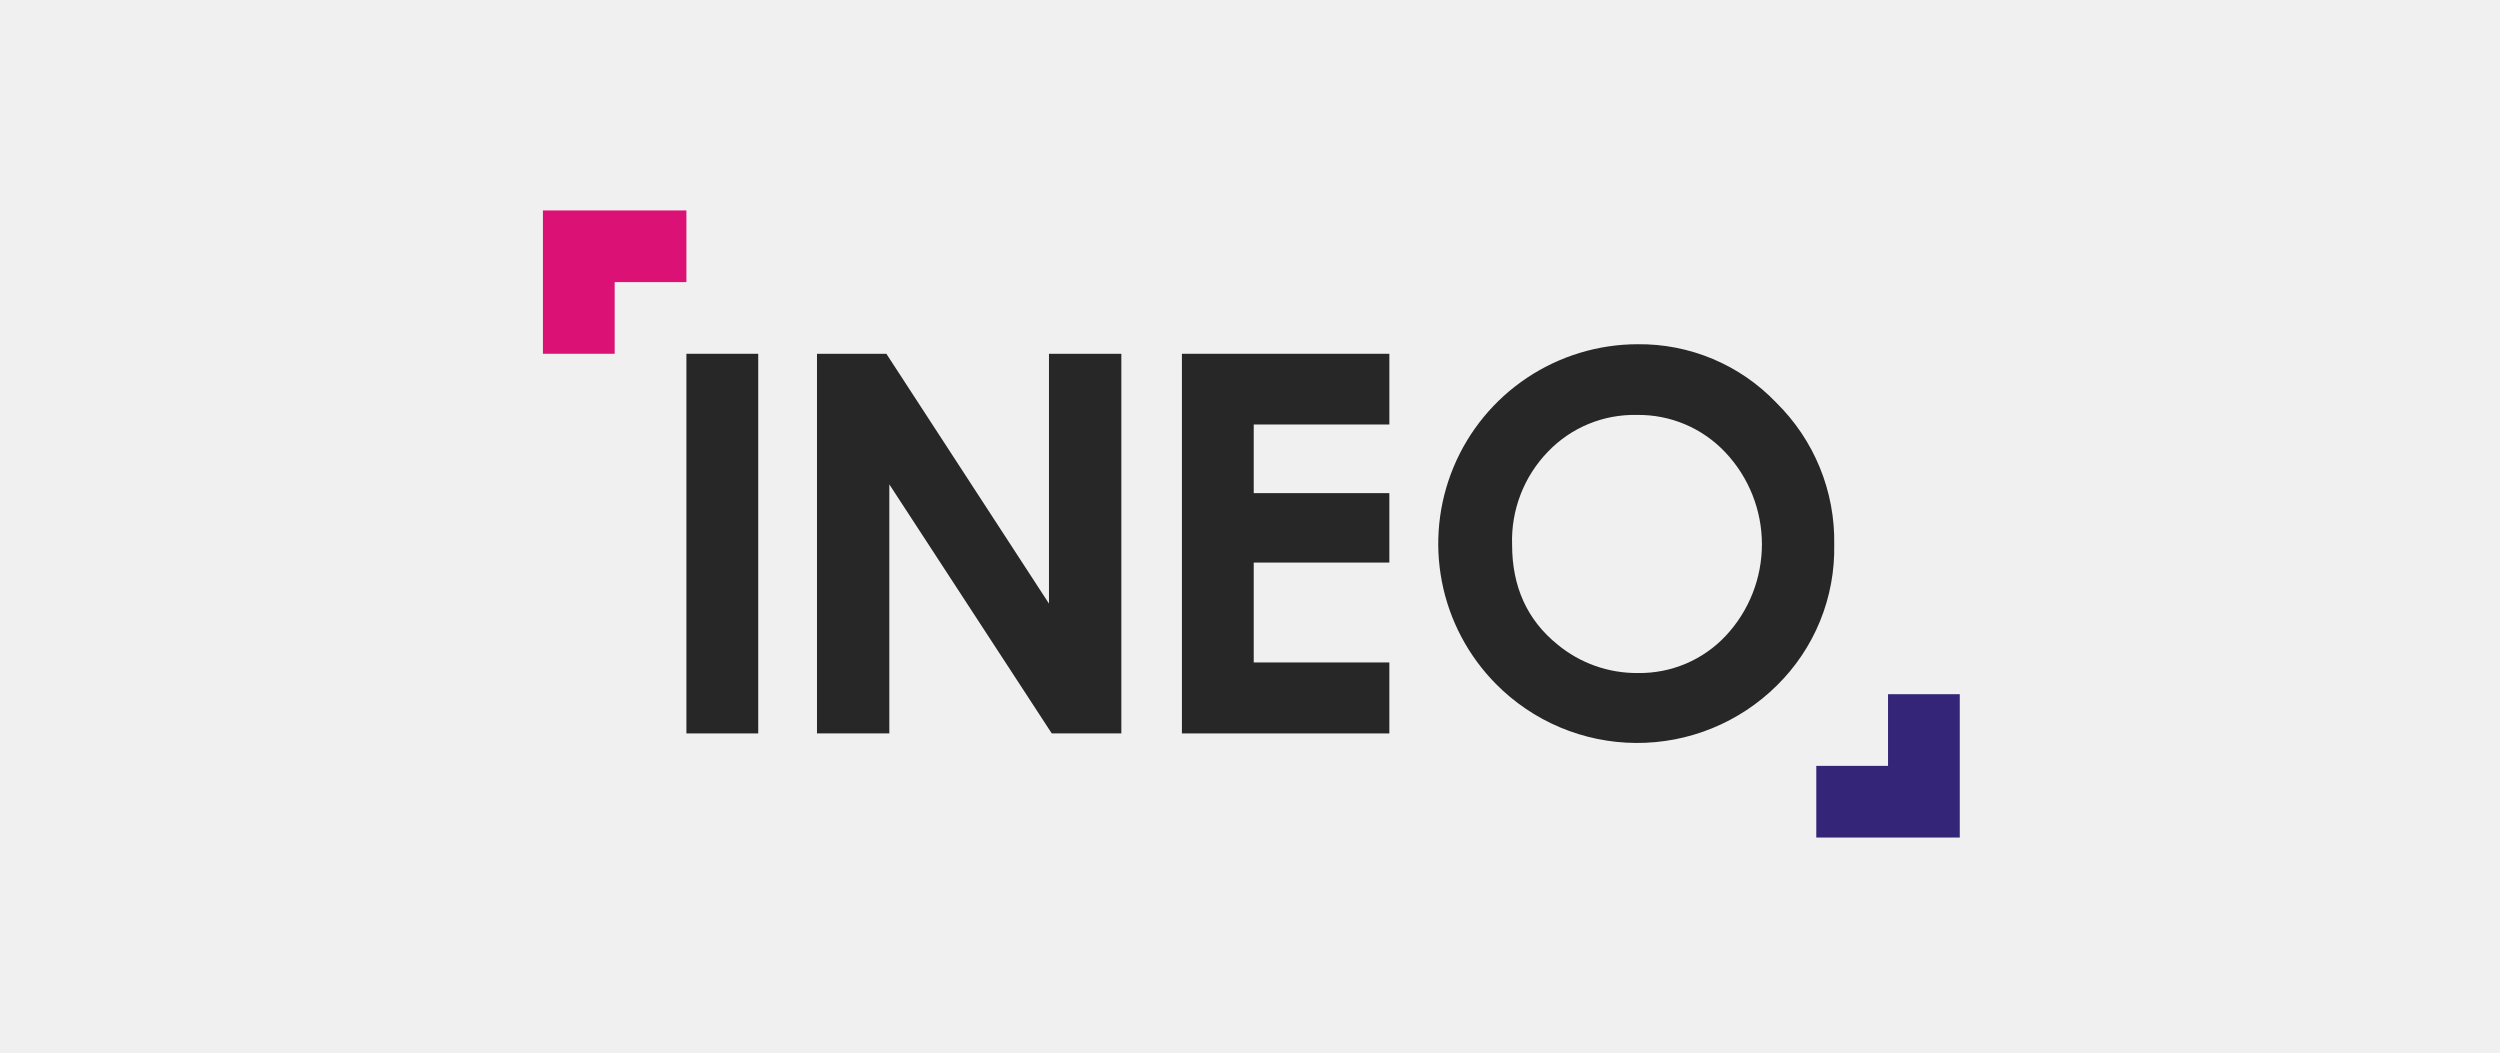
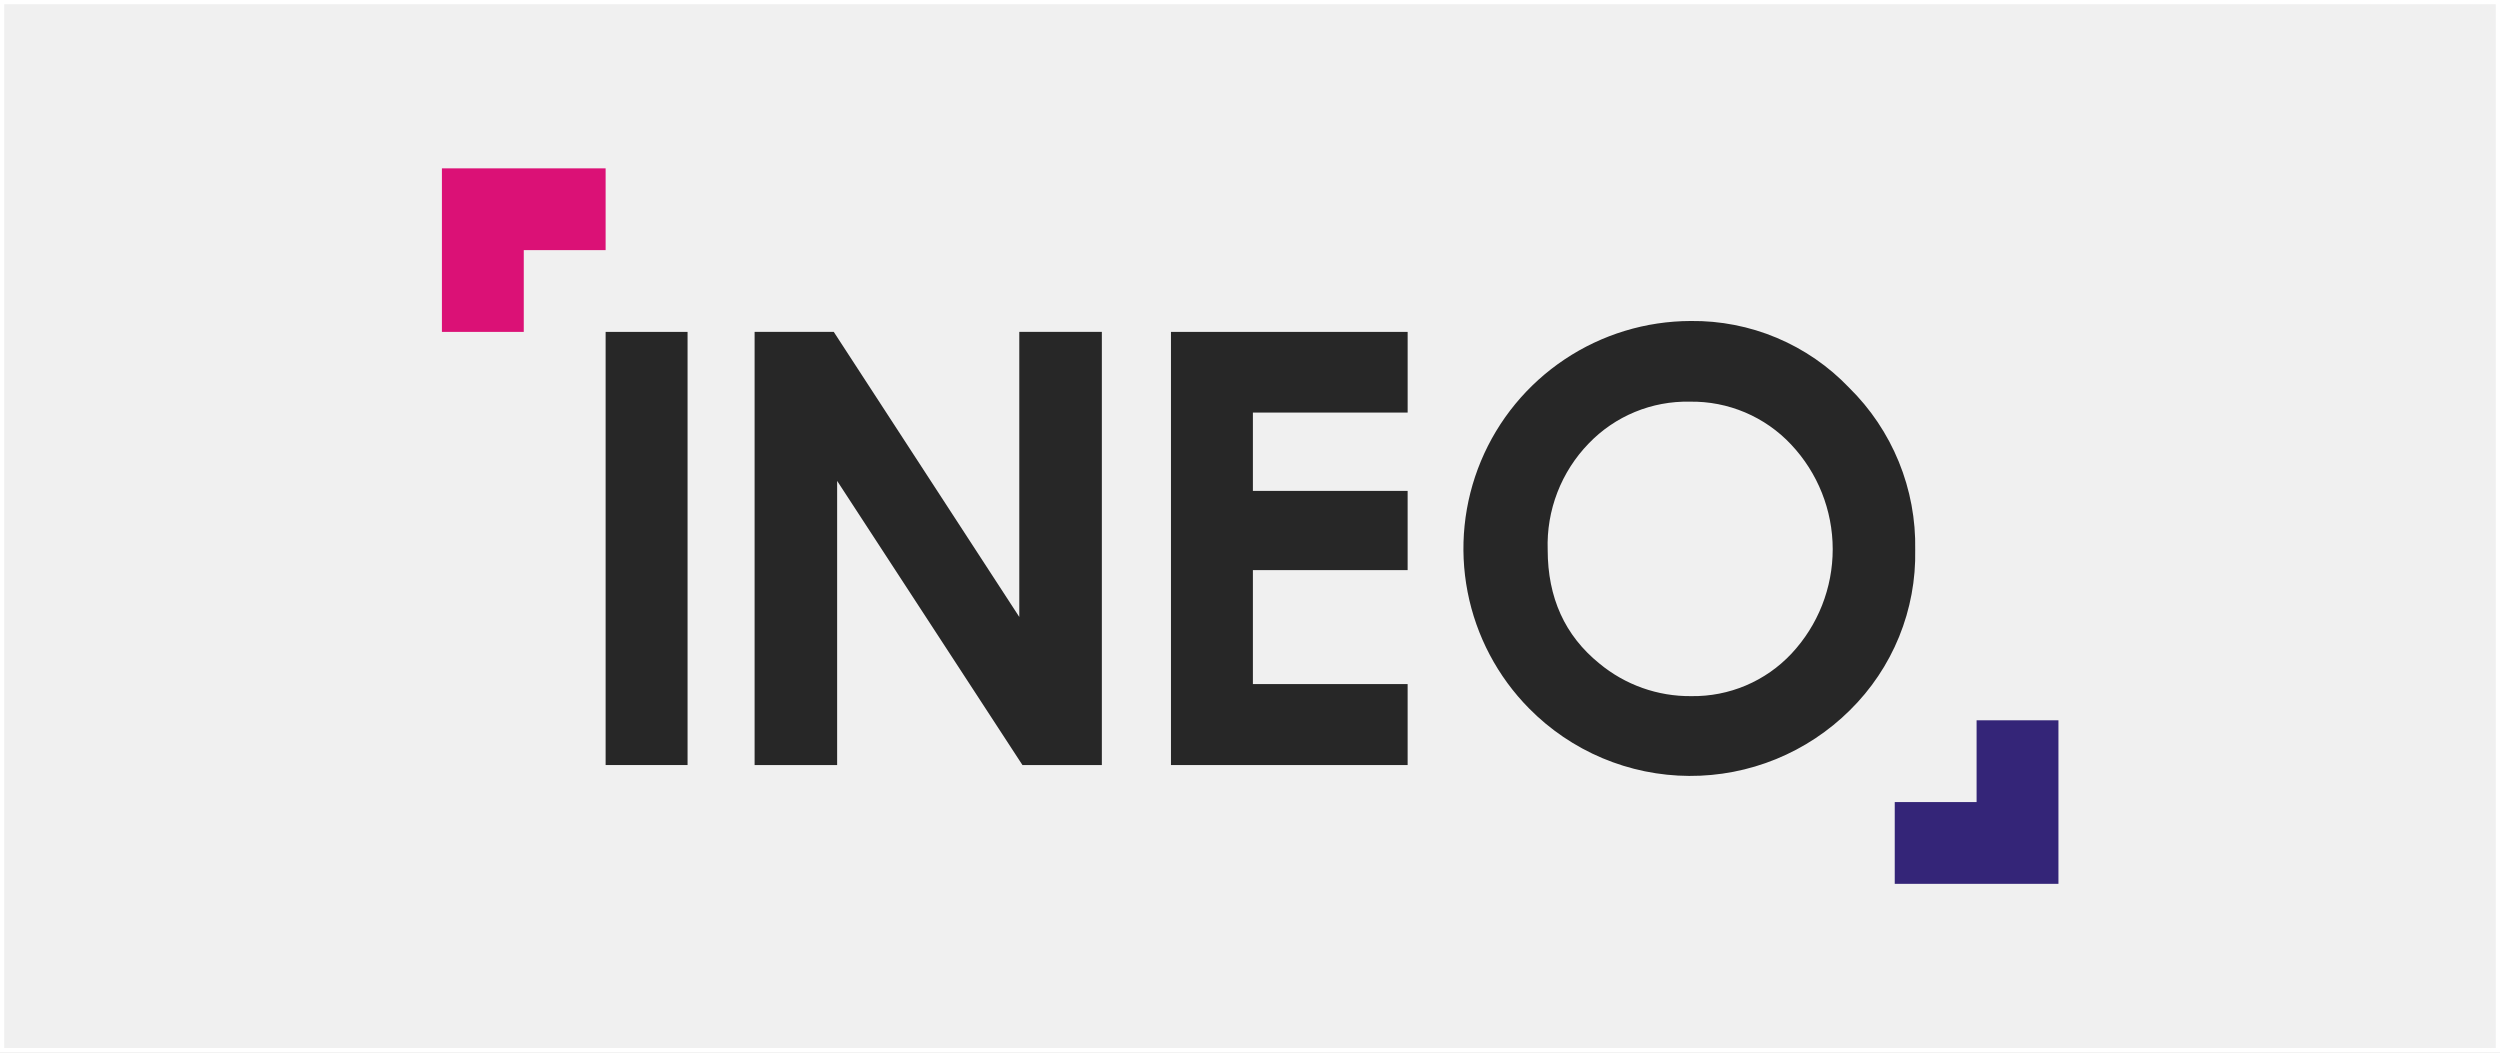
<svg xmlns="http://www.w3.org/2000/svg" width="594" height="250" viewBox="0 0 594 250" fill="none">
-   <path d="M448.595 164.942V181.971H431.55V199H465.64V164.942H448.595Z" fill="#342578" />
-   <path d="M129 50V84.058H146.045V67.029H163.091V50H129Z" fill="#DB1176" />
-   <path d="M180.155 84.058H163.091V174.26H180.155V84.058Z" fill="#272727" />
-   <path d="M194.116 84.058H210.602L249.236 143.417V84.058H266.43V174.26H249.896L211.303 115.087V174.262H194.116V84.058Z" fill="#272727" />
-   <path d="M280.823 84.058H330.112V100.859H297.885V117.171H330.11V133.667H297.885V157.399H330.11V174.262H280.823V84.058Z" fill="#272727" />
-   <mask id="mask0_4276_224" style="mask-type:luminance" maskUnits="userSpaceOnUse" x="129" y="50" width="337" height="149">
-     <path d="M465.638 50H129V199H465.638V50Z" fill="white" />
+   <rect x="0.5" y="0.5" width="593" height="249" stroke="white" />
+   <path d="M469.639 171.142V190.571H450.191V210H489.087V171.142H469.639Z" fill="#342578" />
+   <path d="M105 40V78.858H124.448V59.429H143.895V40H105Z" fill="#DB1176" />
+   <path d="M163.364 78.858H143.896V181.774H163.364V78.858Z" fill="#272727" />
+   <path d="M179.294 78.858H198.103L242.182 146.584V78.858H261.8V181.774H242.935L198.903 114.26V181.776H179.294V78.858Z" fill="#272727" />
+   <path d="M278.221 78.858H334.456V98.027H297.687V116.638H334.454V135.459H297.687V162.536H334.454V181.776H278.221V78.858Z" fill="#272727" />
+   <mask id="mask0_4276_224" style="mask-type:luminance" maskUnits="userSpaceOnUse" x="105" y="40" width="385" height="170">
+     <path d="M489.084 40H105V210H489.084V40Z" fill="white" />
  </mask>
  <g mask="url(#mask0_4276_224)">
-     <path d="M389.067 81.787C395.217 81.717 401.315 82.911 406.984 85.295C412.652 87.679 417.768 91.202 422.015 95.646C426.494 100.044 430.028 105.309 432.4 111.119C434.772 116.928 435.933 123.161 435.811 129.434C435.937 135.636 434.796 141.799 432.456 147.546C430.116 153.293 426.626 158.502 422.202 162.854C417.798 167.223 412.573 170.679 406.829 173.025C401.085 175.371 394.933 176.561 388.727 176.527C382.521 176.492 376.383 175.234 370.666 172.823C364.948 170.413 359.763 166.899 355.408 162.482C348.84 155.835 344.384 147.399 342.6 138.231C340.815 129.063 341.782 119.573 345.378 110.952C348.974 102.331 355.039 94.964 362.812 89.775C370.585 84.587 379.719 81.808 389.067 81.787ZM388.881 98.589C384.958 98.504 381.059 99.234 377.433 100.733C373.806 102.231 370.531 104.466 367.815 107.296C364.974 110.223 362.754 113.692 361.287 117.496C359.82 121.299 359.135 125.36 359.274 129.434C359.274 139.409 362.859 147.299 370.027 153.104C375.407 157.574 382.202 159.986 389.198 159.91C393.094 159.967 396.959 159.211 400.546 157.691C404.132 156.17 407.362 153.919 410.028 151.08C415.566 145.172 418.642 137.377 418.631 129.283C418.619 121.189 415.521 113.403 409.966 107.51C407.272 104.638 404.005 102.36 400.377 100.824C396.749 99.288 392.84 98.526 388.9 98.589" fill="#272727" />
+     <path d="M401.722 76.267C408.738 76.187 415.696 77.549 422.163 80.269C428.63 82.989 434.468 87.01 439.313 92.079C444.424 97.097 448.456 103.105 451.162 109.733C453.869 116.361 455.193 123.472 455.053 130.629C455.198 137.706 453.895 144.738 451.225 151.294C448.555 157.851 444.574 163.794 439.526 168.76C434.501 173.744 428.541 177.687 421.987 180.364C415.433 183.041 408.414 184.399 401.334 184.359C394.253 184.32 387.25 182.884 380.727 180.134C374.203 177.384 368.287 173.375 363.318 168.335C355.825 160.752 350.741 151.126 348.705 140.666C346.669 130.206 347.772 119.379 351.875 109.543C355.978 99.707 362.898 91.301 371.766 85.381C380.634 79.461 391.056 76.29 401.722 76.267ZM401.509 95.437C397.033 95.34 392.585 96.173 388.447 97.883C384.31 99.593 380.573 102.143 377.474 105.371C374.233 108.711 371.7 112.669 370.026 117.009C368.352 121.348 367.571 125.981 367.73 130.629C367.73 142.011 371.819 151.013 379.998 157.636C386.136 162.735 393.889 165.487 401.871 165.4C406.316 165.466 410.726 164.604 414.818 162.869C418.91 161.134 422.595 158.565 425.636 155.326C431.955 148.585 435.465 139.692 435.452 130.457C435.439 121.222 431.904 112.339 425.566 105.616C422.492 102.339 418.765 99.74 414.626 97.987C410.486 96.234 406.026 95.366 401.531 95.437" fill="#272727" />
  </g>
</svg>
